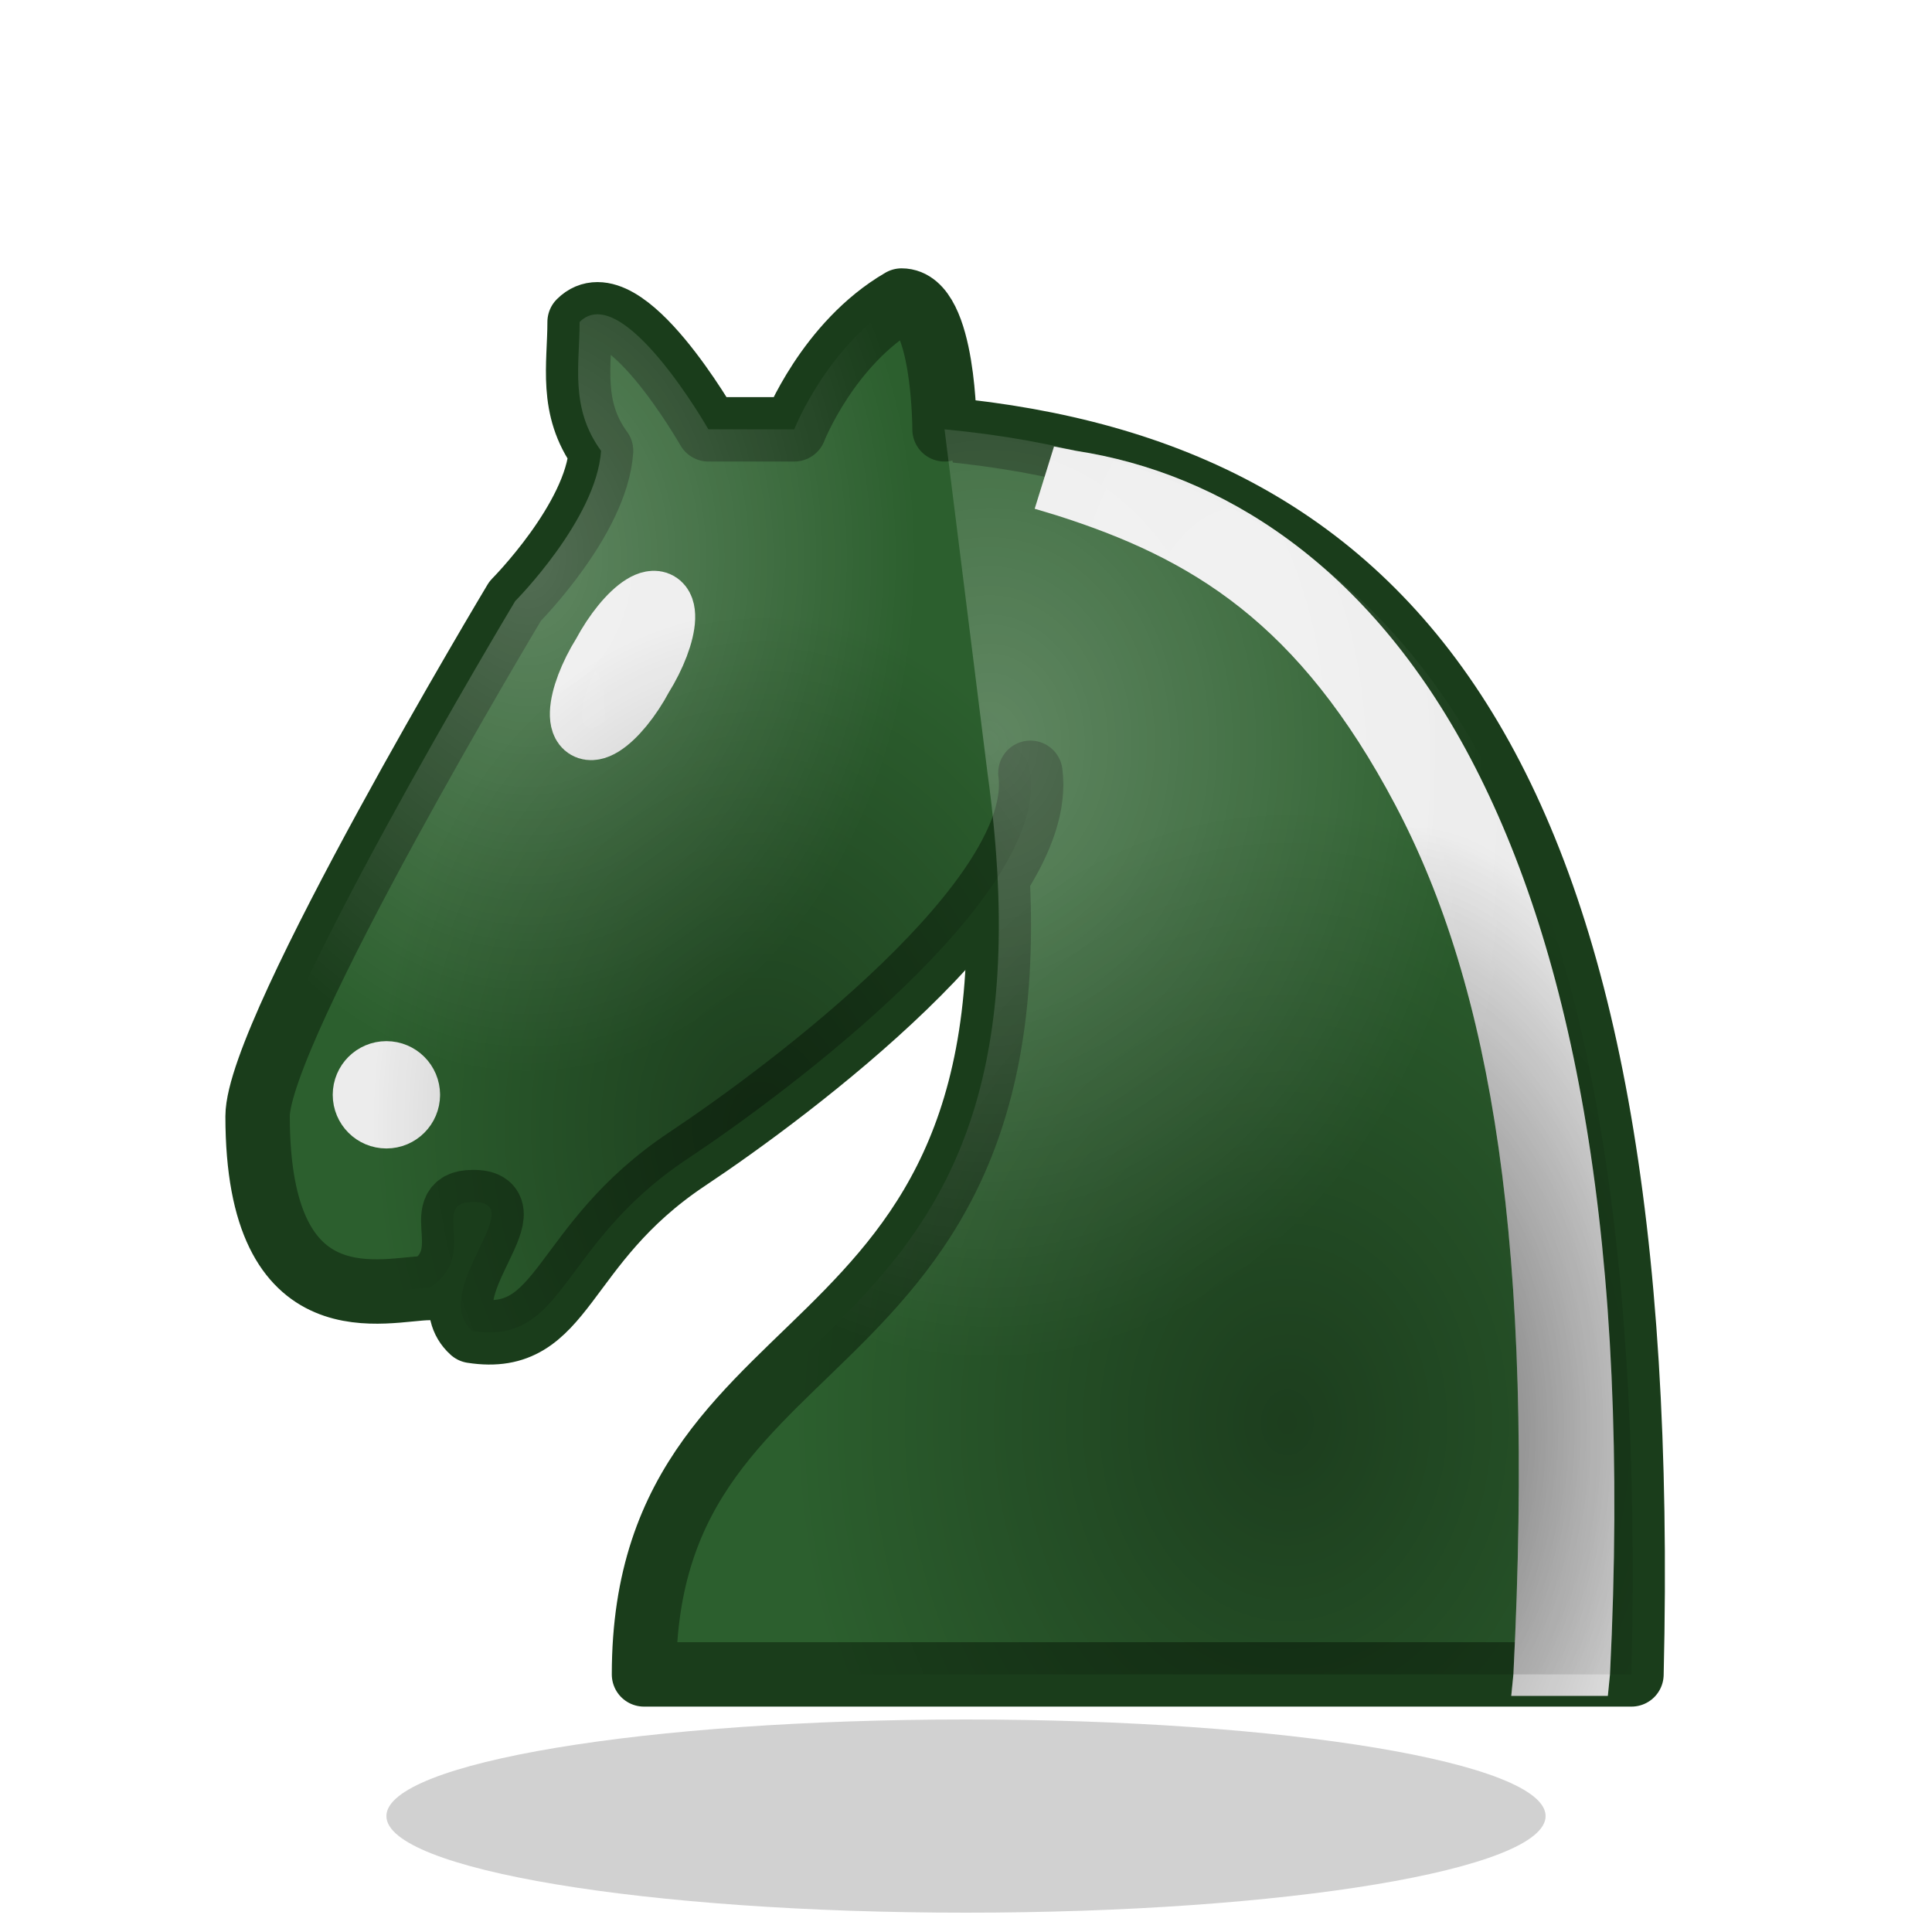
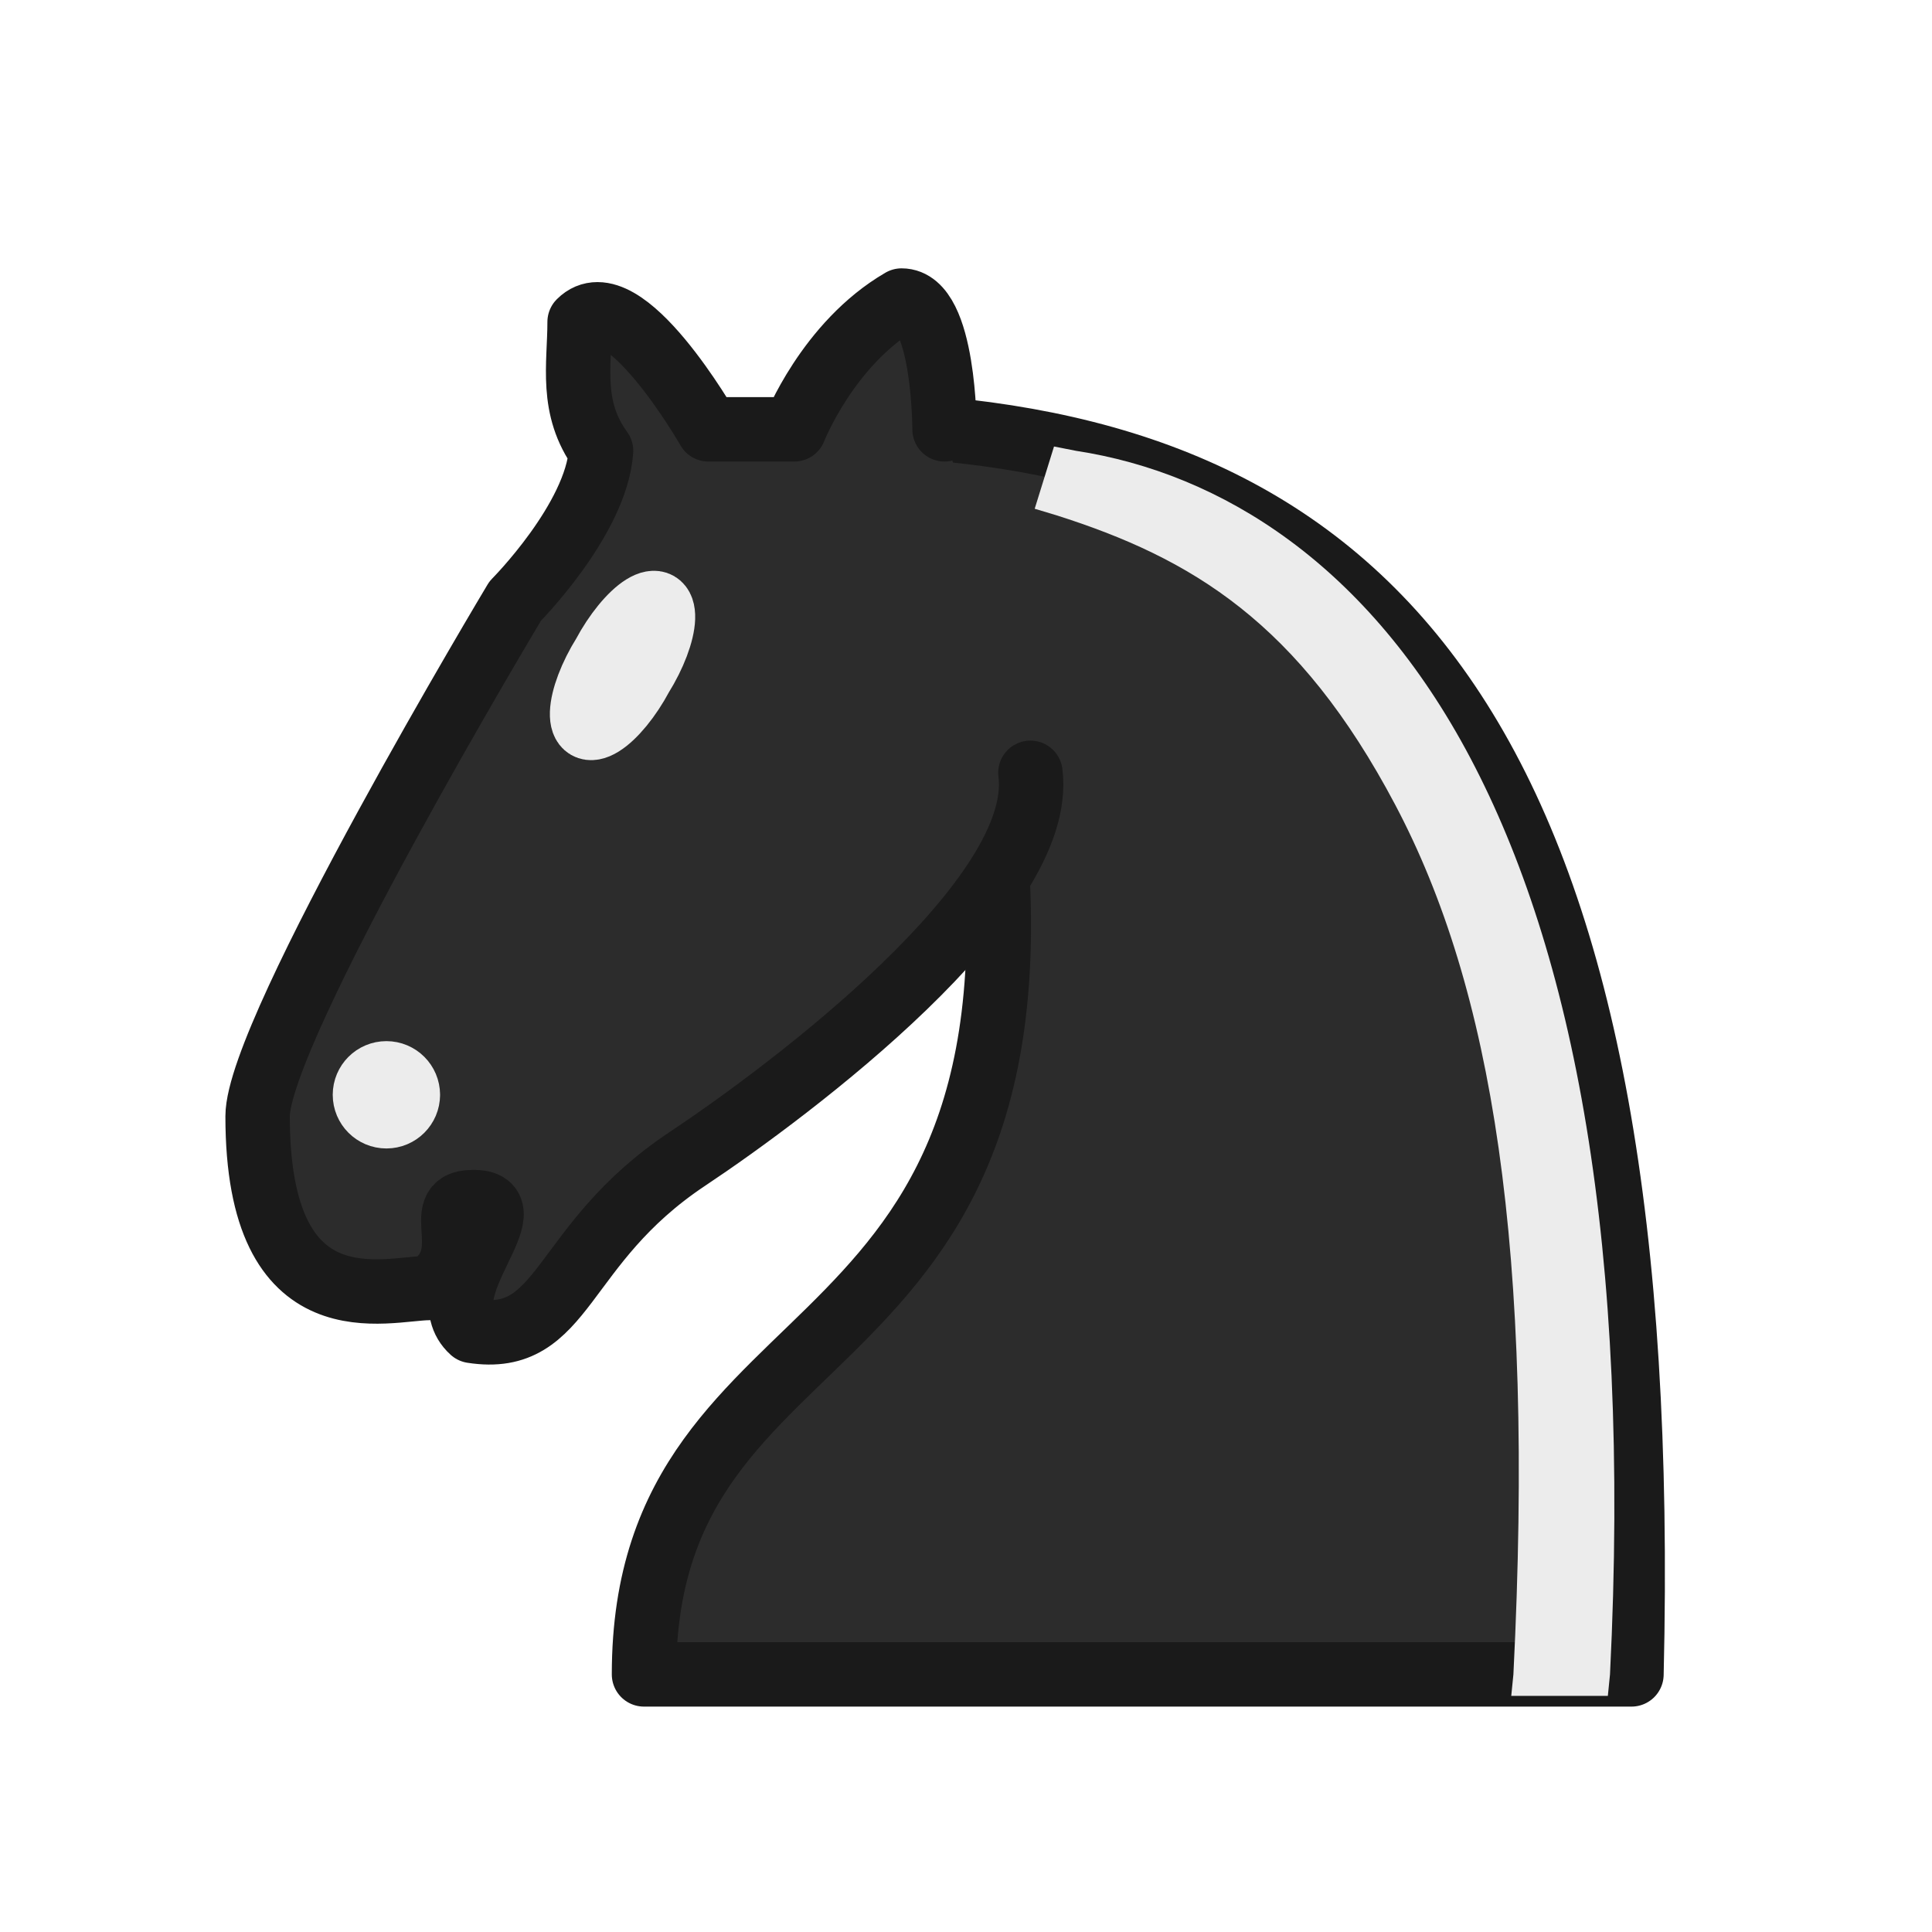
<svg xmlns="http://www.w3.org/2000/svg" viewBox="0 0 45 45">
-   <defs>
-     <radialGradient id="hl" cx="35%" cy="25%" r="50%" gradientUnits="objectBoundingBox">
-       <stop offset="0%" stop-color="#ffffff" stop-opacity="0.25" />
-       <stop offset="100%" stop-color="#ffffff" stop-opacity="0" />
-     </radialGradient>
-     <radialGradient id="sh" cx="65%" cy="80%" r="50%" gradientUnits="objectBoundingBox">
-       <stop offset="0%" stop-color="#000000" stop-opacity="0.35" />
-       <stop offset="100%" stop-color="#000000" stop-opacity="0" />
-     </radialGradient>
-   </defs>
-   <g fill="none" fill-rule="evenodd" stroke="#1a3d1b" stroke-linecap="round" stroke-linejoin="round" stroke-width="1.5">
-     <path fill="#2c5f2e" d="M22 10c10.5 1 16.5 8 16 29H15c0-9 10-6.5 8-21" />
-     <path fill="#2c5f2e" d="M24 18c.38 2.91-5.55 7.37-8 9-3 2-2.82 4.34-5 4-1.04-.94 1.41-3.04 0-3-1 0 .19 1.23-1 2-1 0-4 1-4-4 0-2 6-12 6-12s1.89-1.9 2-3.5c-.73-1-.5-2-.5-3 1-1 3 2.5 3 2.5h2s.78-2 2.5-3c1 0 1 3 1 3" />
+   <g fill="none" fill-rule="evenodd" stroke="#1a1a1a" stroke-linecap="round" stroke-linejoin="round" stroke-width="1.5">
+     <path fill="#2c2c2c" d="M22 10c10.5 1 16.5 8 16 29H15c0-9 10-6.5 8-21" />
+     <path fill="#2c2c2c" d="M24 18c.38 2.91-5.55 7.37-8 9-3 2-2.82 4.34-5 4-1.04-.94 1.41-3.04 0-3-1 0 .19 1.23-1 2-1 0-4 1-4-4 0-2 6-12 6-12s1.89-1.9 2-3.5c-.73-1-.5-2-.5-3 1-1 3 2.5 3 2.5h2s.78-2 2.5-3c1 0 1 3 1 3" />
    <path fill="#ececec" stroke="#ececec" d="M9.5 25.5a.5.5 0 1 1-1 0 .5.5 0 1 1 1 0m5.43-9.75a.5 1.5 30 1 1-.86-.5.5 1.5 30 1 1 .86.5" />
    <path fill="#ececec" stroke="none" d="m24.55 10.4-.45 1.45.5.15c3.15 1 5.65 2.49 7.9 6.75S35.75 29.06 35.25 39l-.05.5h2.25l.05-.5c.5-10.06-.88-16.85-3.25-21.34s-5.79-6.64-9.19-7.16z" />
  </g>
-   <ellipse cx="50%" cy="94%" rx="30%" ry="5%" fill="rgba(0,0,0,0.18)" />
-   <path d="M22 10c10.5 1 16.5 8 16 29H15c0-9 10-6.5 8-21" fill="url(#hl)" stroke="none" />
-   <path d="M22 10c10.5 1 16.5 8 16 29H15c0-9 10-6.5 8-21" fill="url(#sh)" stroke="none" />
-   <path d="M24 18c.38 2.91-5.55 7.37-8 9-3 2-2.82 4.34-5 4-1.04-.94 1.41-3.04 0-3-1 0 .19 1.23-1 2-1 0-4 1-4-4 0-2 6-12 6-12s1.89-1.9 2-3.5c-.73-1-.5-2-.5-3 1-1 3 2.5 3 2.5h2s.78-2 2.5-3c1 0 1 3 1 3" fill="url(#hl)" stroke="none" />
-   <path d="M24 18c.38 2.91-5.55 7.37-8 9-3 2-2.82 4.34-5 4-1.04-.94 1.41-3.04 0-3-1 0 .19 1.23-1 2-1 0-4 1-4-4 0-2 6-12 6-12s1.89-1.9 2-3.5c-.73-1-.5-2-.5-3 1-1 3 2.5 3 2.5h2s.78-2 2.5-3c1 0 1 3 1 3" fill="url(#sh)" stroke="none" />
-   <path d="M9.5 25.5a.5.5 0 1 1-1 0 .5.5 0 1 1 1 0m5.43-9.75a.5 1.5 30 1 1-.86-.5.5 1.5 30 1 1 .86.5" fill="url(#hl)" stroke="none" />
-   <path d="M9.5 25.5a.5.5 0 1 1-1 0 .5.5 0 1 1 1 0m5.43-9.75a.5 1.5 30 1 1-.86-.5.5 1.5 30 1 1 .86.5" fill="url(#sh)" stroke="none" />
-   <path d="m24.55 10.4-.45 1.45.5.15c3.15 1 5.65 2.49 7.9 6.75S35.75 29.06 35.25 39l-.05.5h2.25l.05-.5c.5-10.06-.88-16.85-3.25-21.34s-5.79-6.64-9.19-7.16z" fill="url(#hl)" stroke="none" />
-   <path d="m24.55 10.4-.45 1.45.5.15c3.15 1 5.65 2.49 7.9 6.75S35.75 29.06 35.25 39l-.05.5h2.25l.05-.5c.5-10.06-.88-16.85-3.25-21.34s-5.79-6.64-9.19-7.16z" fill="url(#sh)" stroke="none" />
</svg>
